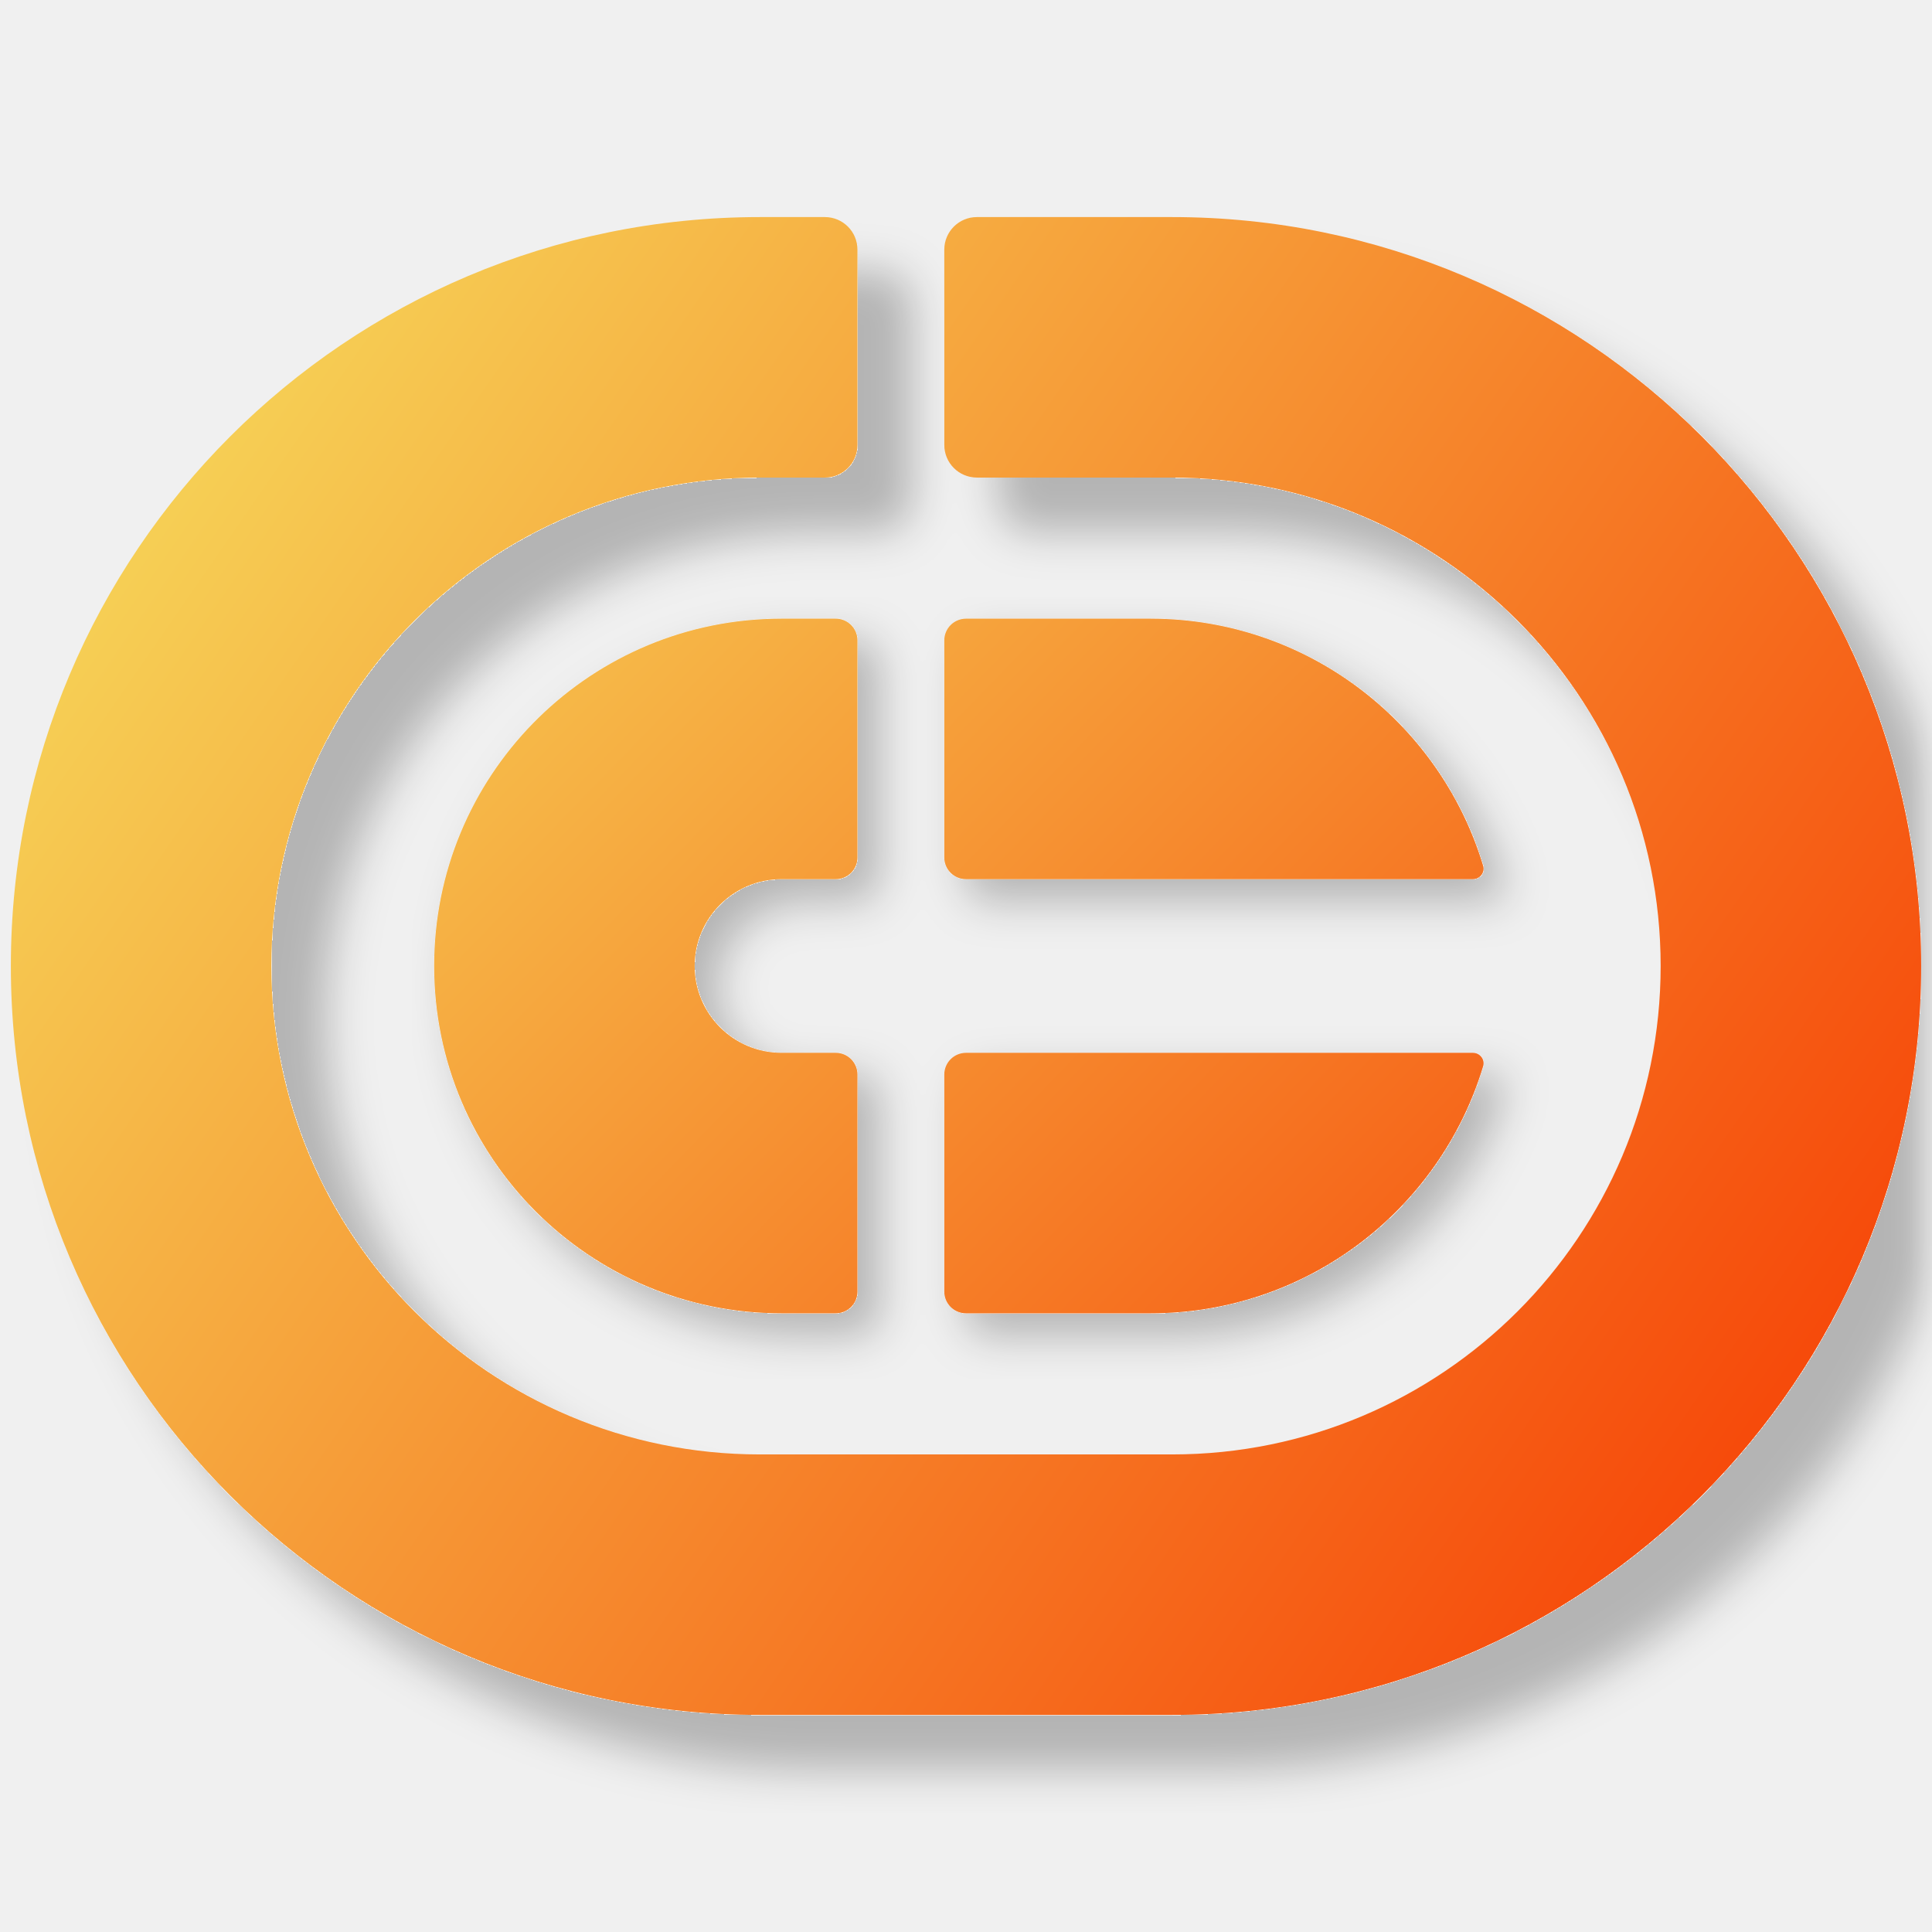
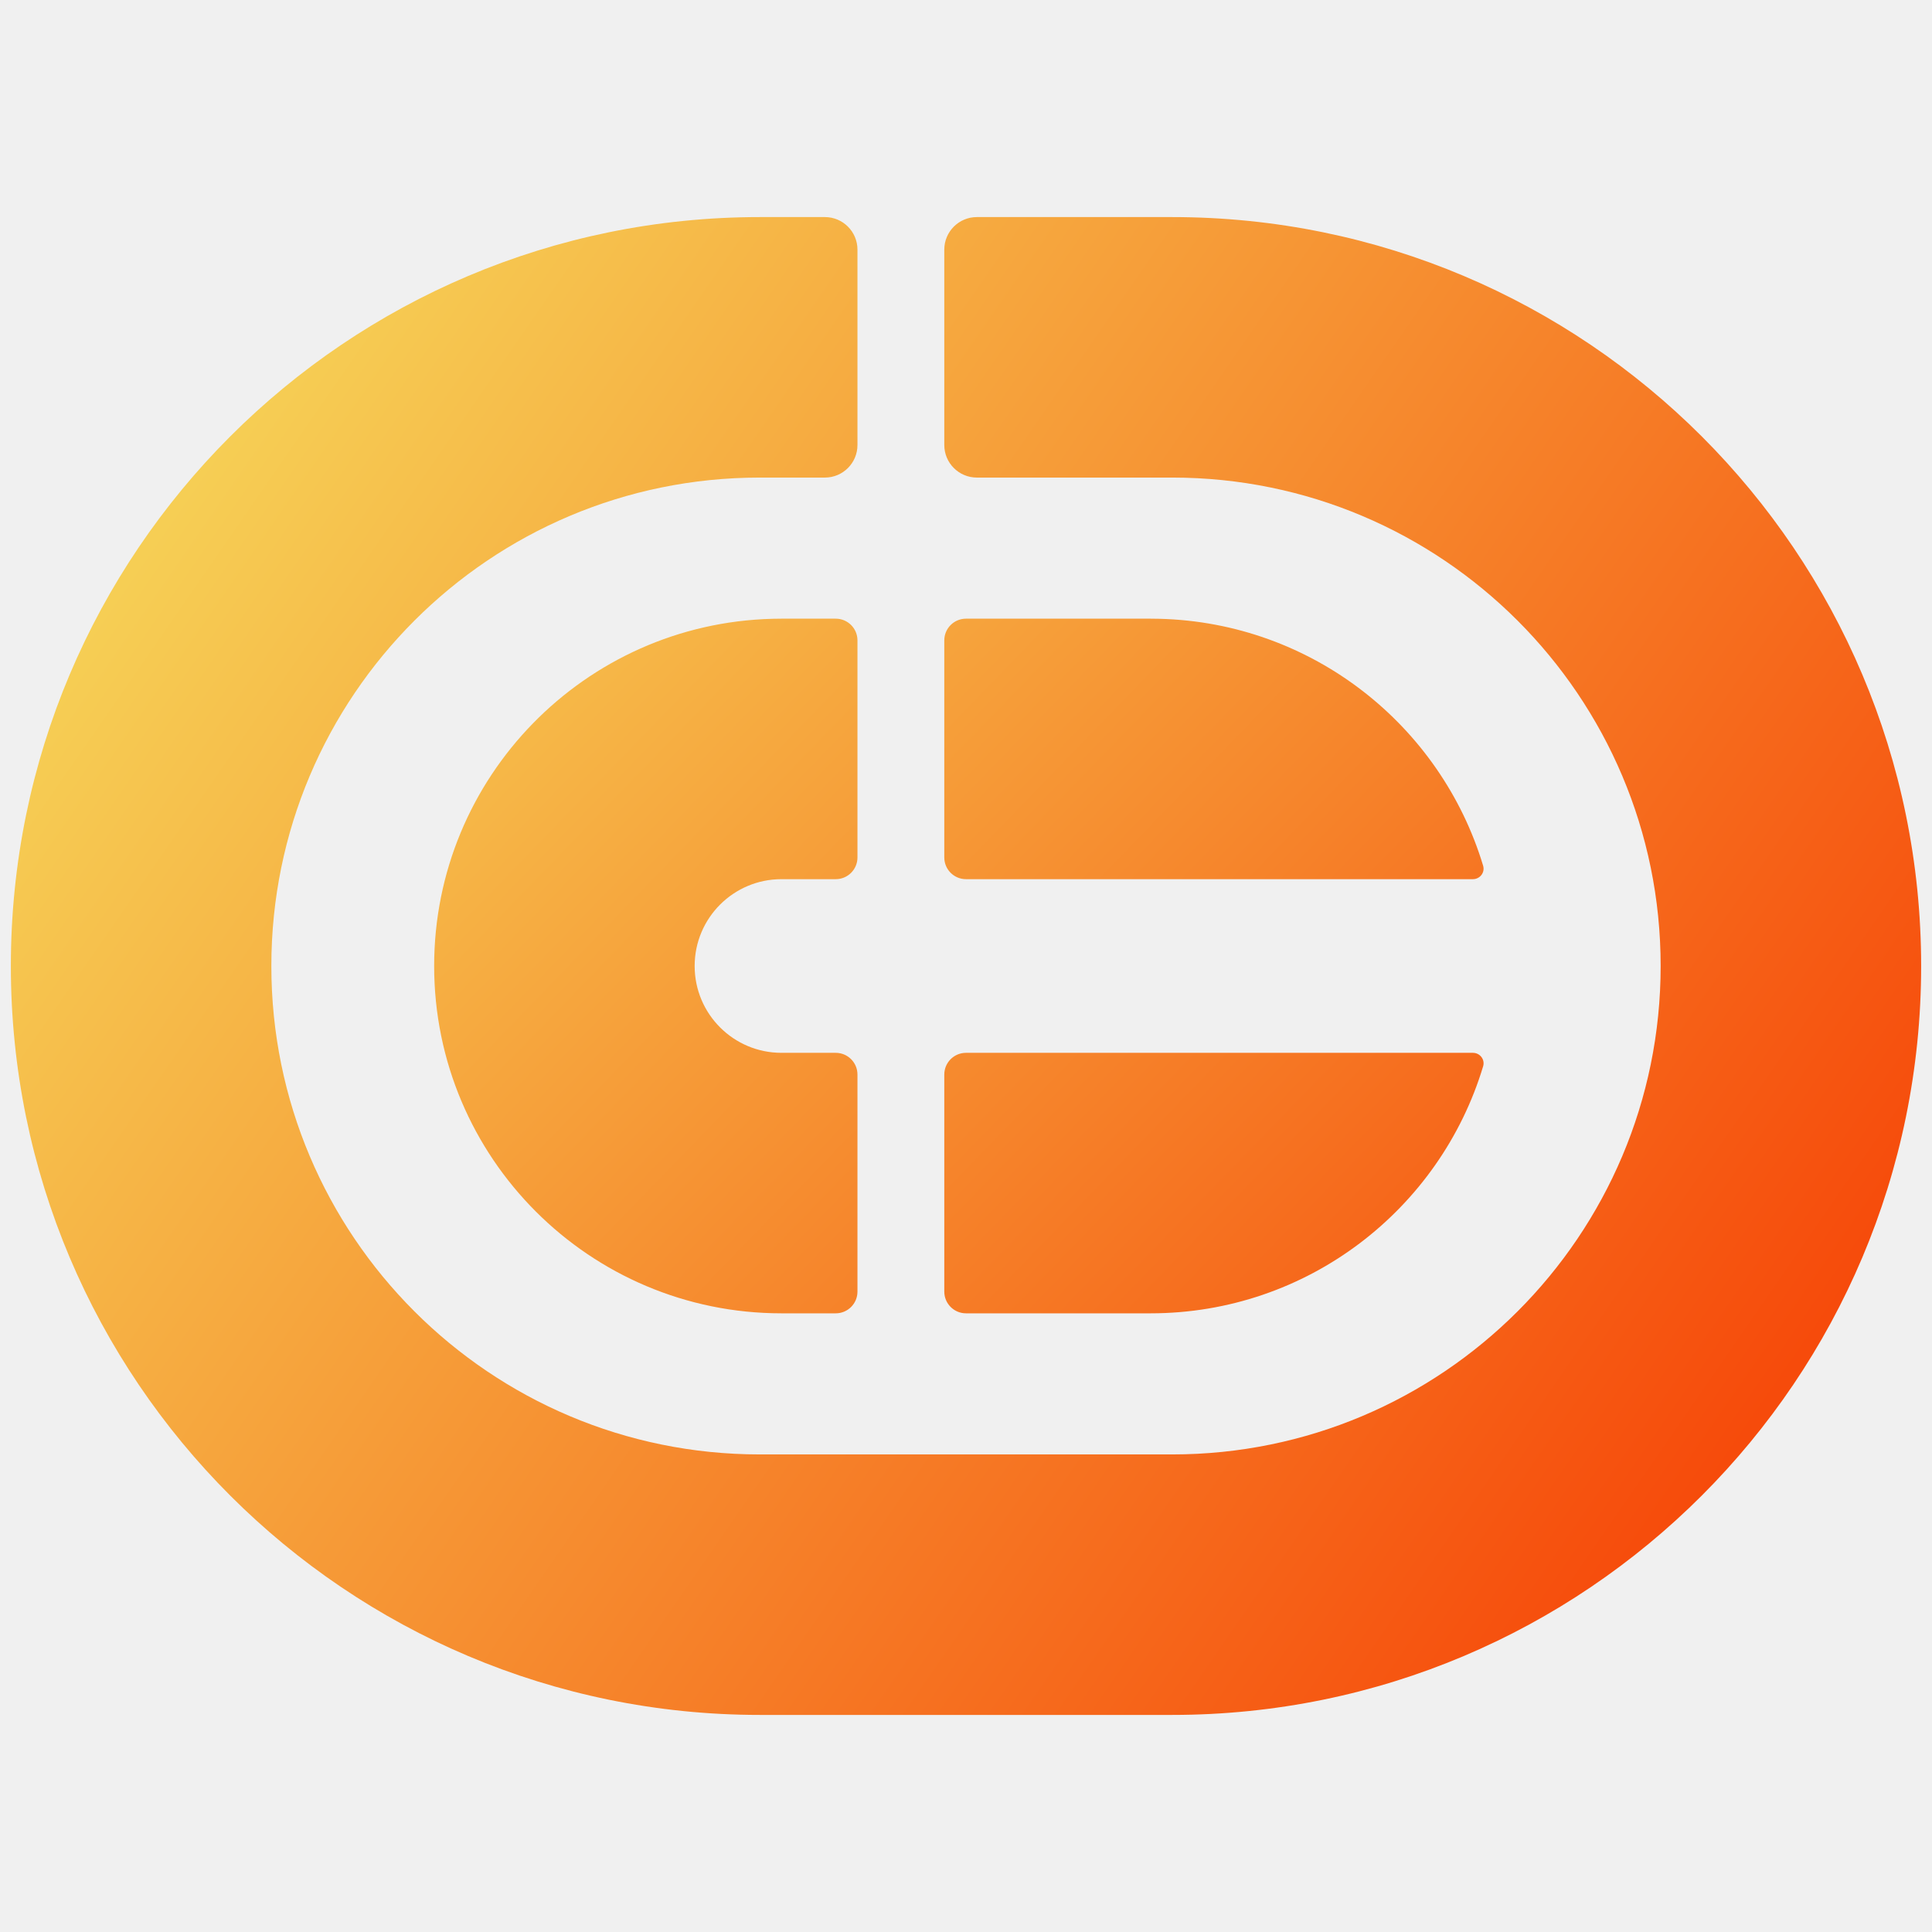
<svg xmlns="http://www.w3.org/2000/svg" width="178" height="178" viewBox="0 0 178 178" fill="none">
-   <g clip-path="url(#clip0_114_37)">
-     <g filter="url(#filter0_d_114_37)">
-       <path d="M77 57C78.105 57 79 57.895 79 59V79C79 80.105 78.105 81 77 81H72C67.582 81 64 84.582 64 89C64 93.418 67.582 97 72 97H77C78.105 97 79 97.895 79 99V119C79 120.105 78.105 121 77 121H72C54.327 121 40 106.673 40 89C40 71.603 53.883 57.449 71.174 57.011L72 57H77ZM135.701 97C136.355 97 136.833 97.617 136.644 98.243C132.679 111.409 120.46 121 106 121H89C87.895 121 87 120.105 87 119V99C87 97.895 87.895 97 89 97H135.701ZM106.826 57.011C120.923 57.368 132.753 66.842 136.643 79.757C136.832 80.383 136.354 81 135.7 81H89C87.895 81 87 80.105 87 79V59C87 57.895 87.895 57 89 57H106L106.826 57.011Z" fill="url(#paint0_linear_114_37)" />
-     </g>
-     <g filter="url(#filter1_d_114_37)">
-       <path d="M108 20C146.108 20 177 50.892 177 89C177 127.108 146.108 158 108 158H70C31.892 158 1 127.108 1 89C1 50.892 31.892 20 70 20H76C77.657 20 79 21.343 79 23V41C79 42.657 77.657 44 76 44H70C45.147 44 25 64.147 25 89C25 113.853 45.147 134 70 134H108C132.853 134 153 113.853 153 89C153 64.147 132.853 44 108 44H90C88.343 44 87 42.657 87 41V23C87 21.343 88.343 20 90 20H108Z" fill="url(#paint1_linear_114_37)" />
-     </g>
-   </g>
+   <path d="M77 57C78.105 57 79 57.895 79 59V79C79 80.105 78.105 81 77 81H72C67.582 81 64 84.582 64 89C64 93.418 67.582 97 72 97H77C78.105 97 79 97.895 79 99V119C79 120.105 78.105 121 77 121H72C54.327 121 40 106.673 40 89C40 71.603 53.883 57.449 71.174 57.011L72 57H77ZM135.701 97C136.355 97 136.833 97.617 136.644 98.243C132.679 111.409 120.46 121 106 121H89C87.895 121 87 120.105 87 119V99C87 97.895 87.895 97 89 97H135.701ZM106.826 57.011C120.923 57.368 132.753 66.842 136.643 79.757C136.832 80.383 136.354 81 135.7 81H89C87.895 81 87 80.105 87 79V59C87 57.895 87.895 57 89 57H106L106.826 57.011Z" fill="url(#paint0_linear_114_37)" />
+   <path d="M108 20C146.108 20 177 50.892 177 89C177 127.108 146.108 158 108 158H70C31.892 158 1 127.108 1 89C1 50.892 31.892 20 70 20H76C77.657 20 79 21.343 79 23V41C79 42.657 77.657 44 76 44H70C45.147 44 25 64.147 25 89C25 113.853 45.147 134 70 134H108C132.853 134 153 113.853 153 89C153 64.147 132.853 44 108 44H90C88.343 44 87 42.657 87 41V23C87 21.343 88.343 20 90 20H108Z" fill="url(#paint1_linear_114_37)" />
  <defs>
-     <filter id="filter0_d_114_37" x="38" y="55" width="104.686" height="72" filterUnits="userSpaceOnUse" color-interpolation-filters="sRGB">
-       <feFlood flood-opacity="0" result="BackgroundImageFix" />
-       <feColorMatrix in="SourceAlpha" type="matrix" values="0 0 0 0 0 0 0 0 0 0 0 0 0 0 0 0 0 0 127 0" result="hardAlpha" />
-       <feOffset dx="2" dy="2" />
-       <feGaussianBlur stdDeviation="2" />
-       <feComposite in2="hardAlpha" operator="out" />
-       <feColorMatrix type="matrix" values="0 0 0 0 0 0 0 0 0 0 0 0 0 0 0 0 0 0 0.25 0" />
-       <feBlend mode="normal" in2="BackgroundImageFix" result="effect1_dropShadow_114_37" />
-       <feBlend mode="normal" in="SourceGraphic" in2="effect1_dropShadow_114_37" result="shape" />
-     </filter>
-     <filter id="filter1_d_114_37" x="1" y="20" width="185" height="147" filterUnits="userSpaceOnUse" color-interpolation-filters="sRGB">
-       <feFlood flood-opacity="0" result="BackgroundImageFix" />
-       <feColorMatrix in="SourceAlpha" type="matrix" values="0 0 0 0 0 0 0 0 0 0 0 0 0 0 0 0 0 0 127 0" result="hardAlpha" />
-       <feOffset dx="5" dy="5" />
-       <feGaussianBlur stdDeviation="2" />
-       <feComposite in2="hardAlpha" operator="out" />
-       <feColorMatrix type="matrix" values="0 0 0 0 0 0 0 0 0 0 0 0 0 0 0 0 0 0 0.25 0" />
-       <feBlend mode="normal" in2="BackgroundImageFix" result="effect1_dropShadow_114_37" />
-       <feBlend mode="normal" in="SourceGraphic" in2="effect1_dropShadow_114_37" result="shape" />
-     </filter>
    <linearGradient id="paint0_linear_114_37" x1="32" y1="49.5" x2="134.844" y2="149.198" gradientUnits="userSpaceOnUse">
      <stop stop-color="#F6CE54" />
      <stop offset="1" stop-color="#F64B0B" />
    </linearGradient>
    <linearGradient id="paint1_linear_114_37" x1="19" y1="42.5" x2="157" y2="138" gradientUnits="userSpaceOnUse">
      <stop stop-color="#F6CE54" />
      <stop offset="1" stop-color="#F64B0B" />
    </linearGradient>
-     <clipPath id="clip0_114_37">
-       <rect width="178" height="178" fill="white" />
-     </clipPath>
  </defs>
</svg>
